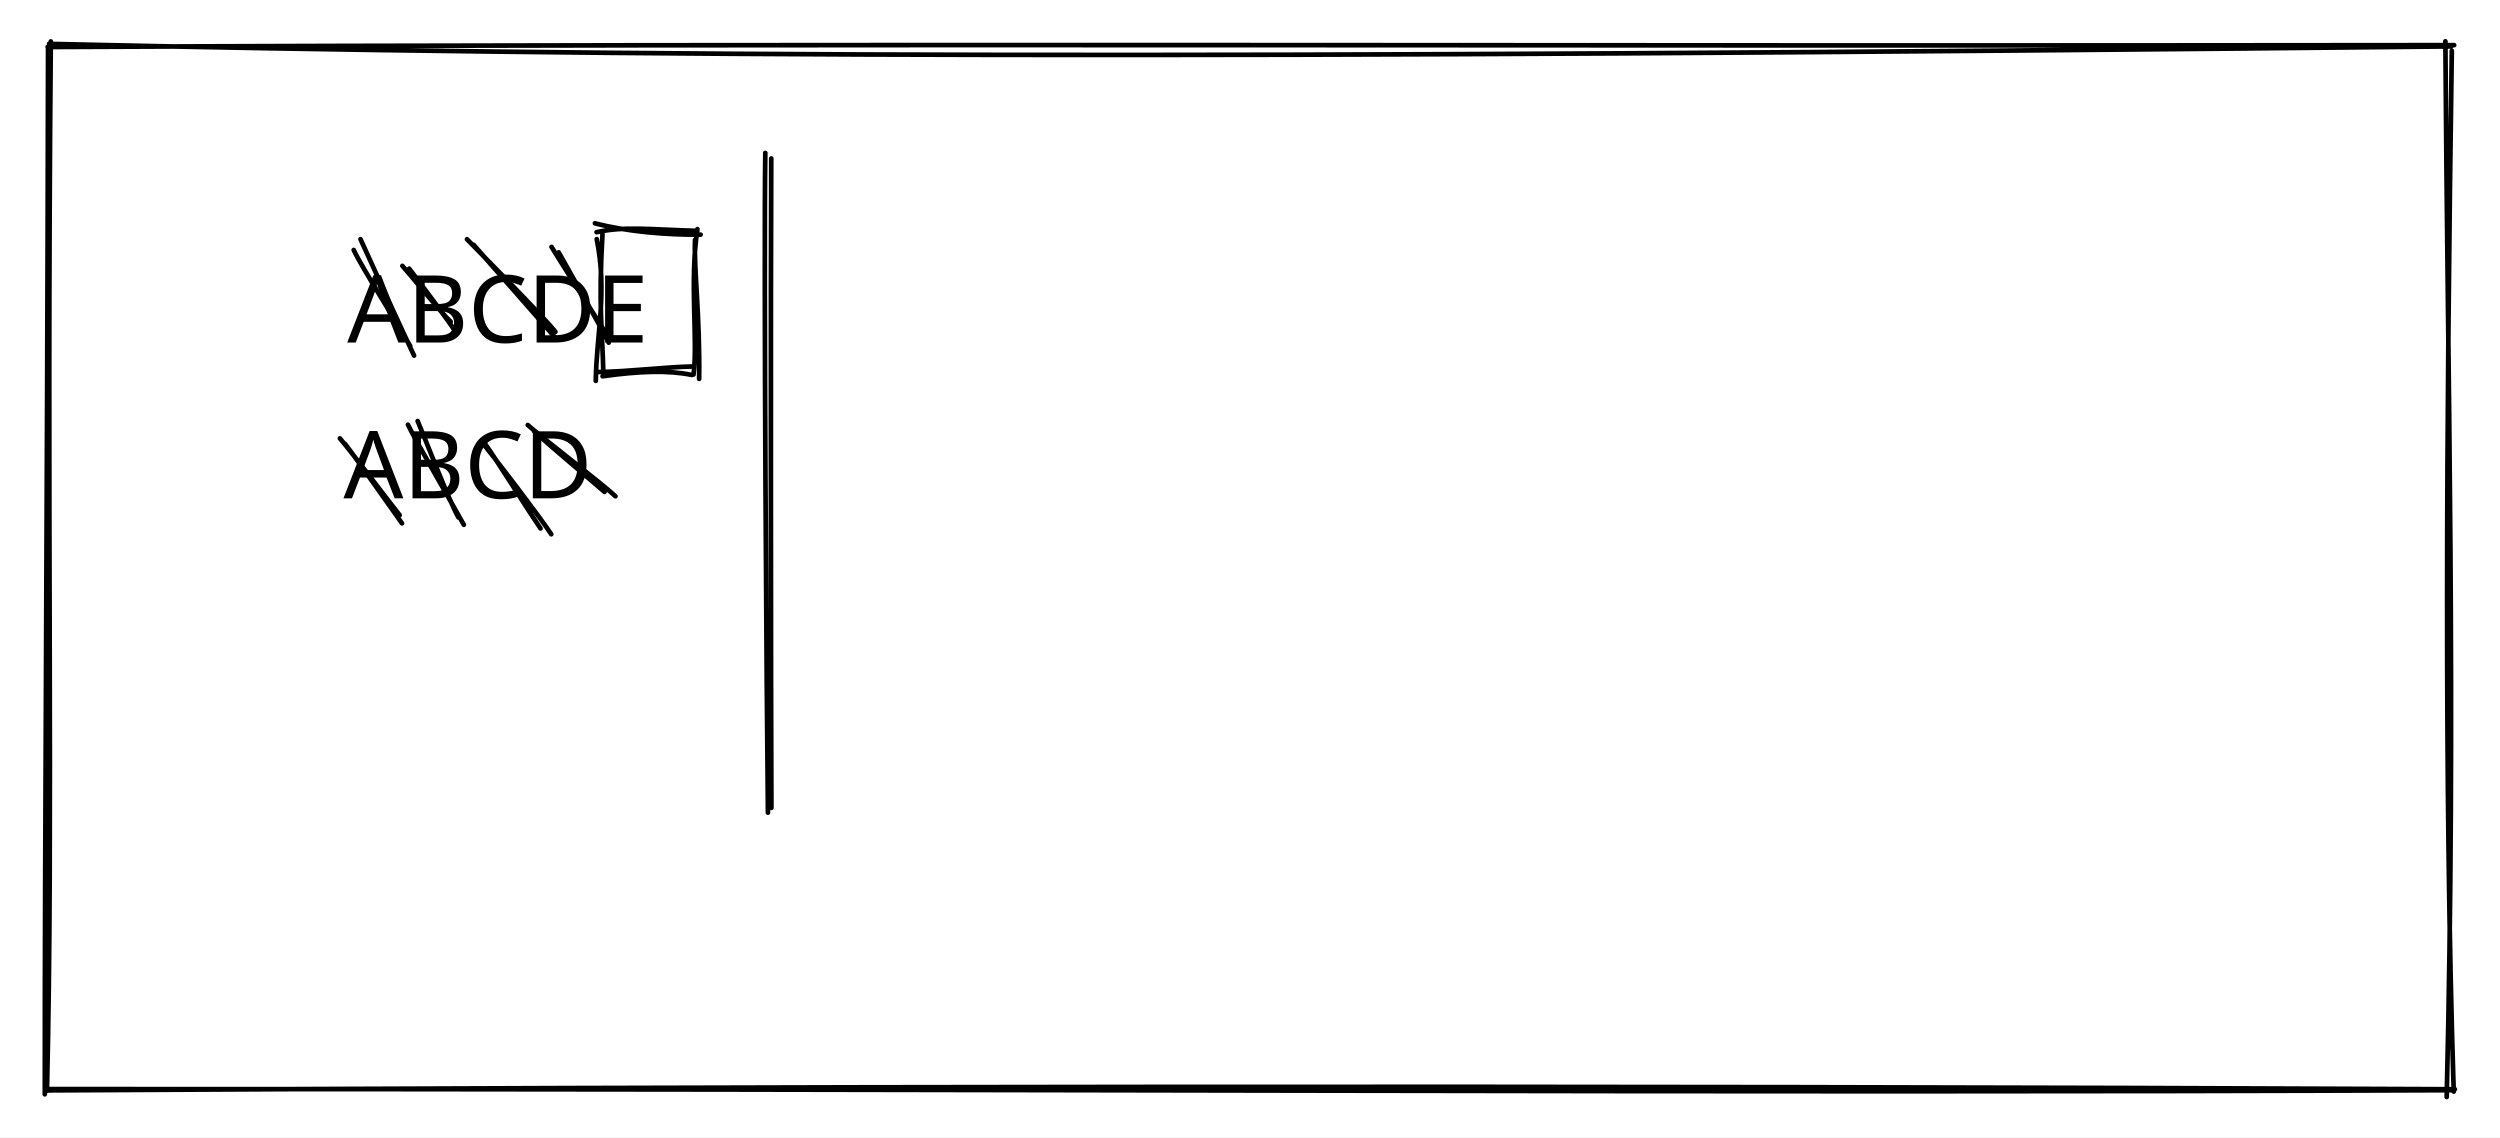
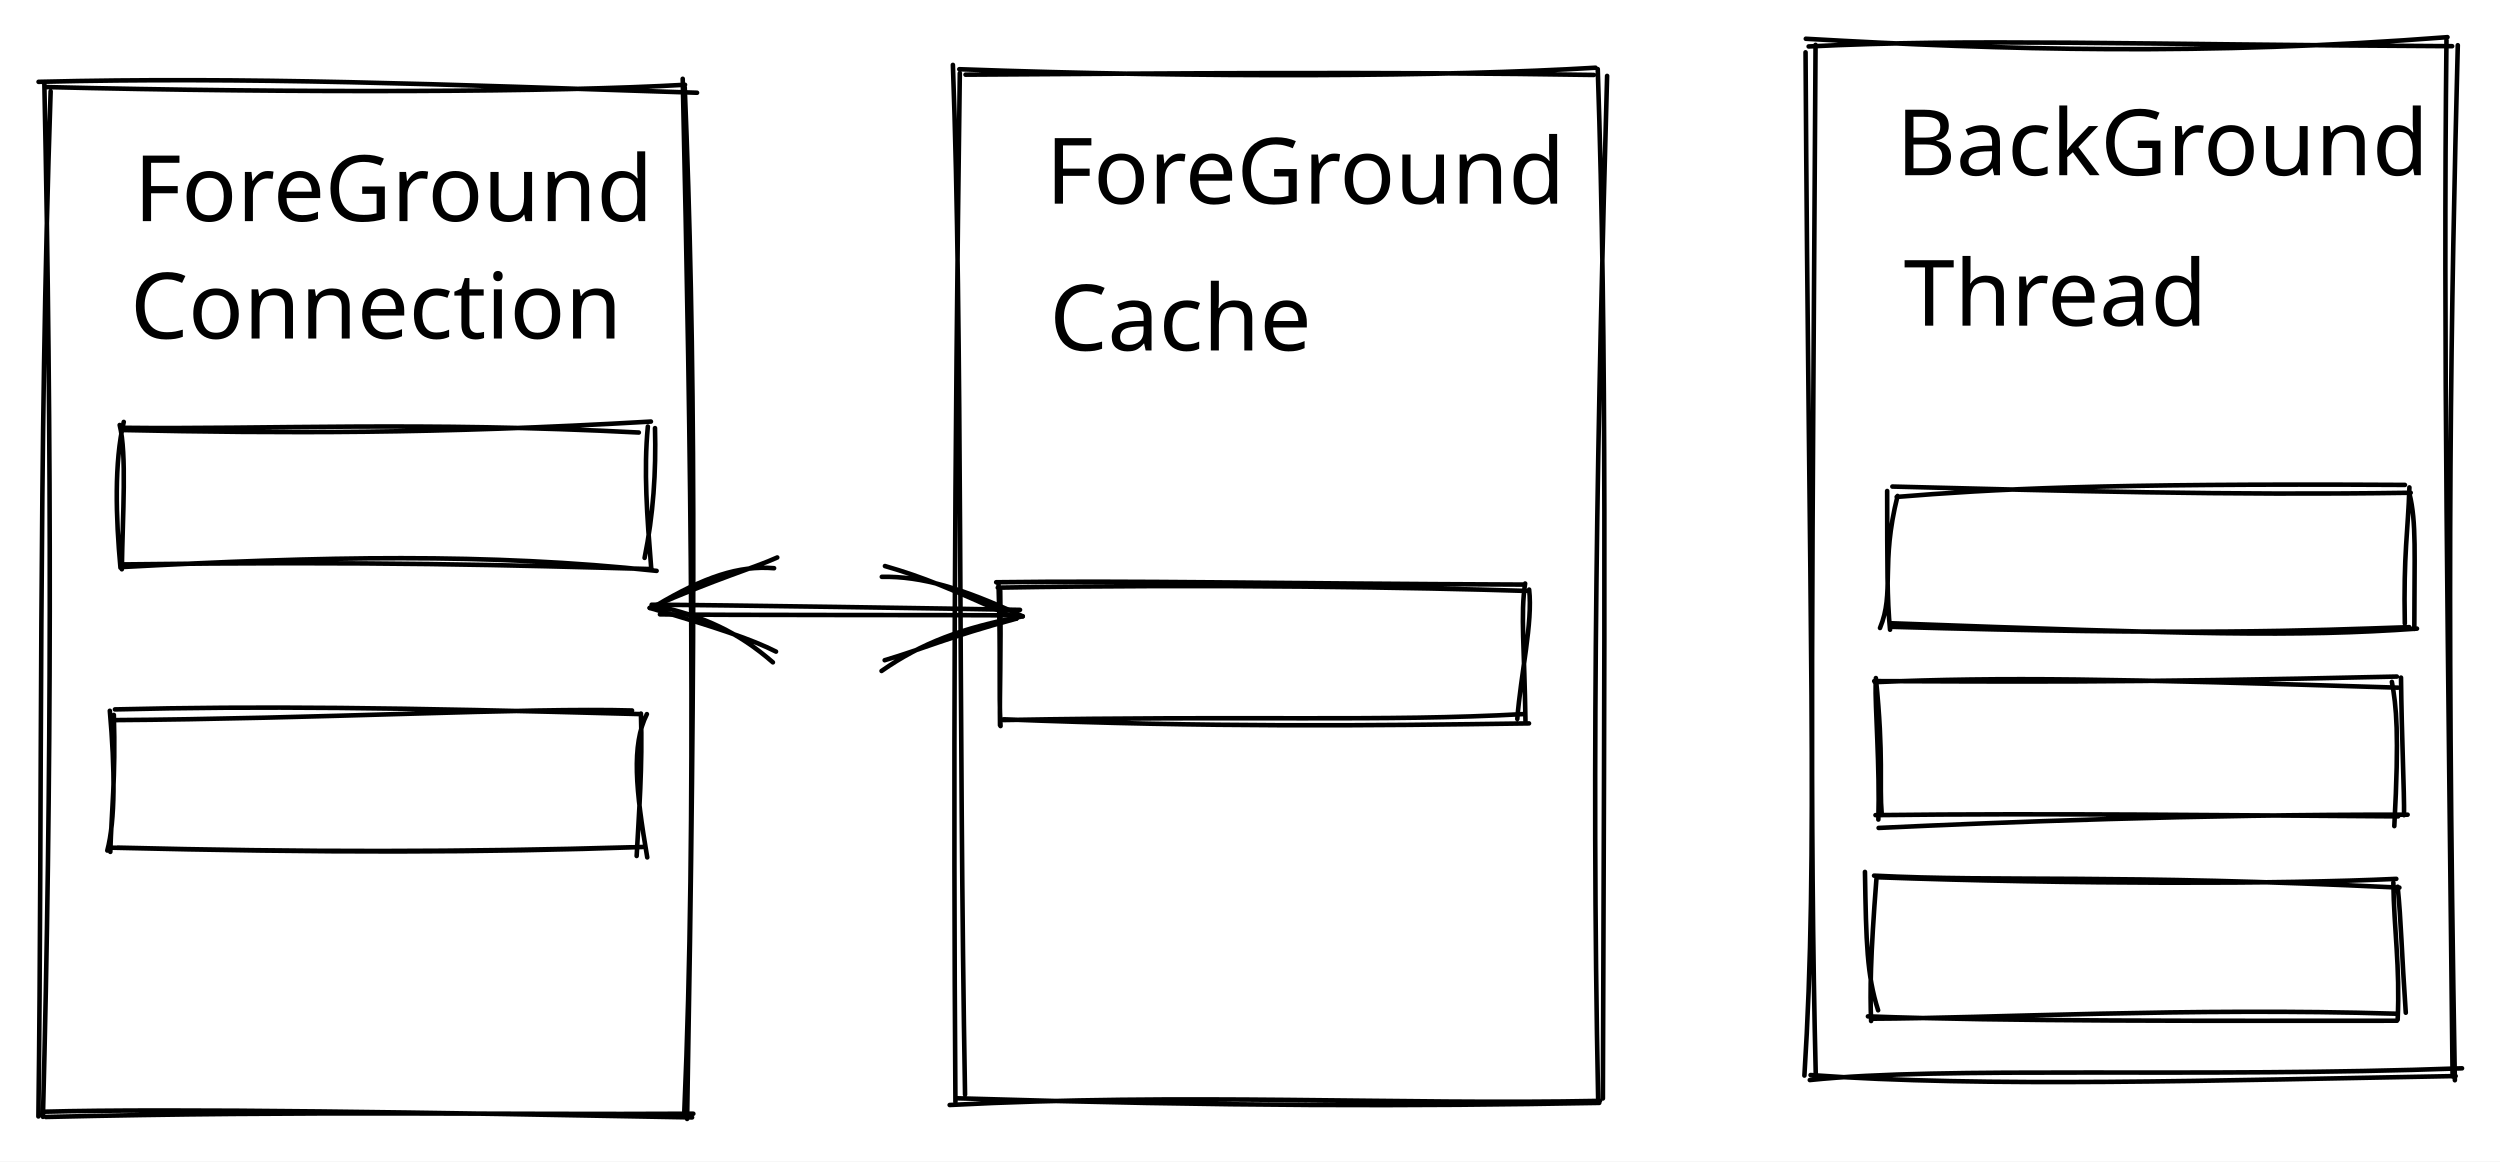
- <svg xmlns="http://www.w3.org/2000/svg" version="1.1" viewBox="0 0 532.8 242.4" width="532.8" height="242.4">
+ <svg xmlns="http://www.w3.org/2000/svg" version="1.1" viewBox="0 0 545 253.2" width="545" height="253.2">
  
-   eyJ2ZXJzaW9uIjoiMSIsImVuY29kaW5nIjoiYnN0cmluZyIsImNvbXByZXNzZWQiOnRydWUsImVuY29kZWQiOiJ4nO2aW1PbOlx1MDAxMIDf+Vx1MDAxNUz6WlLdL30jQCmXlEBcdTAwMDJcdTAwMDHOdDomcVx1MDAxMoNjXHUwMDA32ymBTv97V1x1MDAwZWDn4lx1MDAxMFLiSc+gXHUwMDA3iKWVtJb2065k/VpbXy9E9z278Hm9YFx1MDAwZlx1MDAxYZbrNFx1MDAwM+uu8NHk/7SD0PE9KFwi8XPo94NGLNmJol74+dMnq9crtp3oyvdvilxyvzusZrt21/aiXHUwMDEwXHUwMDA0/4Pn9fVf8d9UR4HdiCyv7dpxhbgo6Vx1MDAwYis0nvvN9+J+MedcbmnKqXiWcMJt6C+ym1DcstzQTkpMVuHbXHUwMDE3LmpcdTAwMDfl4ISxncHlhthcdTAwMTHne7tJty3HdavRvTt8K6vR6Vx1MDAwNymlwijwb+y604w6pvex/Od6oVx1MDAwZqOW1Fxu/H6749lhOFLH71lccie6N3koecHhKHxeT3JcdTAwMDZmuJUqKq2kUoxcdTAwMTPMXHUwMDE0Y8/F98NhKDKMkZKIXG5MiVx1MDAxYVNsy3f9wCj2XHUwMDAxxSlR7cpq3LRBP6/5LFx1MDAxM1x1MDAwNZZcdTAwMTf2rFx1MDAwMGYskbt7fGWOSVFBXHUwMDBiWFGMOFx1MDAxM/pZomM77U5kdCWkSDUkqrRcdTAwMDBVaUpcdTAwMWI7nlx1MDAxNko0Y1A/eVx0o0Jvr1x1MDAxOVvI9/FR7VhB73H0XG6heUipbzTfSZlXUrnfa1pDK8BCgoVAl1x1MDAxY/FEXHUwMDE31/FuoNDru26S5zduXHUwMDEyw4lzf3+cbrGRPYimXHUwMDFhq86yVYJcdOJcYiPC5rZV1kOXtX4gL/ej0q7Xd8pdj5ZW3VYpJ7NslSCUk61KMsU4+bgxYkIxrFx1MDAxZkrkbI1cdTAwMWOgXHUwMDE1r7DGZNZ9L6o6XHUwMDBmsUmhkdwvVtdx70cmLjZT0HSztLW9k1x1MDAxZcrQhi7jJVSNXGJvuk7b2HHBtVujXHUwMDA2XHUwMDFlOeBcZp6LIz/14lxy6NyC5oK95vhL+IHTdjzLrY0oslx1MDAxOFqKZrKFwJhcYpdcdTAwMDLNzVx1MDAxNu56pfPKkXva9eun/PDUbTj7zX+BLaRcdTAwMTUsvlhcbsmlXHUwMDFhRYvSolx1MDAwMLSEklx1MDAwNFx1MDAxYyPXbGlspVx1MDAxNtJZbDHQgyCGRa5sXHUwMDE5vKTMla1VQWs2WbFeU8iimU6LwuKIuVDzc9XZIbXjXHUwMDAxPoy2yuFF7ZRVWu3yxapzxdjQZ0mKNaVpcOL6UscuS2JcdFx1MDAxMoxKvjSu0CRWmOpcIjEhXHUwMDE3IVxifCaexExwJVx1MDAxMJJ0XHUwMDAxymLVXHUwMDE2pIxI8OKLUFx1MDAxNkZWXHUwMDEwlVx1MDAxY6/peO3xKrbXzChxrTDa8rtdJ1x1MDAwMjUqvuNF41x1MDAxMnG7m0Hg33Vsa1x1MDAwMlx1MDAxN2g5s6xnmkv2JyYlv9aTWYlcdTAwMWaef3//+LL05Owl1dfS/1/LbGpxXHUwMDE531x1MDAxNGFcYr1cdTAwMDRNh1YvQds+24dBXHUwMDBmT2vKXHUwMDFmbNfoXVdcdTAwMGWcr6tcdTAwMGUt5bgoXHUwMDAwWo05olx1MDAxYYlcdTAwMTRcdTAwMTixN2SoSIBajSDWVKZ8adTiKZFmyuc9eUOumFx1MDAxNOC2XHUwMDEz6VxcOGVcZulkhN85fUrJrMVP4o3AJJlRKmVEXHUwMDEwhec/q7g9uK3b11dcdTAwMWJcdTAwMWKXx2VdOdsod1x1MDAwNieHq48ln4Ul1rKIjDOFXHJcIoJcdTAwMTiVLm9cdTAwMDOIcZbjTGLWVIg8pJTBslx1MDAwMmvnXCIh619Bytk7pFOkM+fQJMLeypnK8cwnZlx1MDAxOcNUXHUwMDAxtvNcdTAwMWbaXFycl+vOV9zec1x1MDAxYtWWsI771W/O/cpDK4TZWErFXHUwMDE5iqlcdTAwMWR1pZTnXHUwMDE1XHUwMDAwT3OlXHUwMDA0jZw5KjlcdTAwMTFcdTAwMDEziICZkHk7VoXlO7OT0qOOdXL23lxu2szPXHUwMDAygCtl6Fx1MDAxNY5W+zjqOdZccilXZG1cdTAwMWJXN1x1MDAxOb86+seZRbiozGFcdTAwMTBcdTAwMDdrVVx1MDAxMHYsL/zVRWFcdTAwMWFcdTAwMTBcdTAwMThRc1gwzc9iminziLDUnEpMdN5+V1x1MDAxM/K+iZ2UzpxTkyZn862QzoydNVx1MDAwNIxMoNdcdTAwMWNEnd+Wrs/V1p7XXGJvb8Pds8pdqbzyTCuId0zwLFx1MDAwNZKMpL4mXHL9cG5cdTAwMDdRMMVcXGst43PkdEdcdNIvXHUwMDFkSylKzLqjc/bKXHUwMDEwvut3oiels2Y0LlvWIVUmz5JiiWCLmFx1MDAxOMdLPFejyyo+OonC8CE4qGx2SvVcdTAwMWZnP1aeZ6lf2lxm5+SkschcZqLnR5pDTVBUJXzlgzQh9Fx1MDAxZOlJ6ew5jUuXXHUwMDA19YzrOKBcYoWAav6T57vbujpx6jtcdTAwMDebXHUwMDE3h11PXHUwMDFmX5Y3O9bKU61JkWmlIPrGjMFLj3npXHUwMDFjoV4k1Fx1MDAxNkJpLHne34s4XHUwMDA0NskxyjvFTymZxPgp/9hcdTAwMWGDc0KCUj2/M35cYrdcdTAwMWWuW6w82Do5XHK6g6tcdTAwMGJvu1x1MDAxZq4+tmrGhlx1MDAxOevcguvh5lxu9u9cdTAwMDSjjOBajd6hmzzy0lxcmlsgMm+IQZWFrlb8zyHOmlKTJifzlUjPvFx1MDAxZUsyP1x1MDAwNIMqXHUwMDE0a0zE/IfXXHUwMDA3pHlRp82r69Z983JfXHUwMDFkWT87u19WnWuGxKzbXHUwMDFimsW3olx1MDAxNOC/VKrJlMtcdTAwMWJcdTAwMTS9xLFcdTAwMTBSckXFXHUwMDAyIfXfXFyR4kKnPlTOe1x1MDAxOXbt0f5cdTAwMGJWr1eNoEkoXHUwMDFlWito7TRcdTAwMWavTiXNXHUwMDE0fjr2XWlyXHUwMDFjP7TiZG4rxTZvXGbLNjr/+r32+1x1MDAwZqcvZ3cifQ==
+   eyJ2ZXJzaW9uIjoiMSIsImVuY29kaW5nIjoiYnN0cmluZyIsImNvbXByZXNzZWQiOnRydWUsImVuY29kZWQiOiJ4nO1abVPaSlx1MDAxNP7ur3Do10r3/aXfLFTEVupbfbtzx4kkQFx1MDAwNJOYRFx1MDAwNTr+93s2Wlx1MDAxMlBo4JZMeucyI5LdbPbs7vPsec7Z/NjY3KzEo8CpfNysOMO2NXDt0HqsvDflXHUwMDBmTlx1MDAxOLm+XHUwMDA3VSS5jvz7sJ3c2YvjIPr44YNcdTAwMTVcdTAwMDTVrlx1MDAxYl/7fr/a9m+fmzlcdTAwMDPn1vHiXGJu/Fx1MDAwYq43N38k35mOQqdcdTAwMWRbXnfgJFxykqq0L0zFbGnL95J+MeGKMIn55Fx1MDAwNjeqQ3exY0Ntx1x1MDAxYUROWmOKKoPh4VBcXJ2cOd86aCu2d7c/b8ujtNeOO1x1MDAxOFx1MDAxY8ejwfOgrHbvPszYXHUwMDE0xaHfd85cXDvumc5nyiftXCJcdTAwMWYmLW1cdTAwMTX6992e50TRVFx1MDAxYj+w2m48MmVcYk1Knyfh42ZaMoQrxnFVcCGJUFx1MDAxNFx1MDAwNqvIpNa0J5hUudZUay6E4IjN2FXzXHUwMDA3fmjseoeST2rZtdXud8E8z57cXHUwMDEzh5ZcdTAwMTdcdTAwMDVWXGLrld73+HPELLWr57jdXmy6J6yq4LGUcqHhS2f6d5J1wFx1MDAxOFx1MDAwYq5cdTAwMTgj6ehNr0HTTiDx9+w89qwweJmvSmQuMlx1MDAxNlx1MDAxYmM/Z/CUNr5cdTAwMGZs63ndsZBUSsEw5yQ1ZuB6faj07lx1MDAwN4O0zG/3U6gkpU/v34Zo7Fxm4zfROVx1MDAxN5xcdTAwMDRjxlx1MDAxNcdK50ZnXbg8PjpcdTAwMThcdTAwMGZuztuNvSD63JD9m9KjU6KqXHUwMDAy6ElAgVx1MDAwNlx1MDAxOMygXHUwMDEz4Fx1MDAwMdCkksCTXHUwMDE0hb/1wVx1MDAxM5M34MlfwZFcdTAwMTKzNFxmXHUwMDE3XGZHooFcdTAwMDJLwDFddt+Lj91xgik0Vbpj3bqD0dTKJThcdTAwMDVLd/zQaSSTl53QyIF+k51TTbXYXHUwMDFluF0v2Vx1MDAxZp3ONMxjXHUwMDE3fMCkOvYzo2+DXHUwMDA1XHUwMDE2PC5s2rMj8UO363rW4OS1NSuxTMp5LNOawLbEWX6S2Xdfj3b3anXm0piM2jei6YZ7f1x1MDAwMslcdTAwMTCQTCOCXHUwMDA1XHUwMDEyjPFpljFd1cAyJoVcdTAwMTJSSL5GlqF8LENYXHUwMDBi8FaZ3a9cdTAwMTCWXHSJM8ReN8tqvueBdjEgLVx1MDAwMcsy1ixk2UK5RTCdK7ewwEhhTXFusn1pjc62zreE57ZcdTAwMWW/3J41j+n52C472UBEVVx1MDAxOegtzFx1MDAwNEWYyGmqIZ3ILVA8inHYfNZItdX0XHUwMDE2oURwiVx1MDAwNS2WeVxuKaSXYN5KjiAz2llwclx1MDAwZUZwqWVucO6rXb/xfU83XHUwMDFhO6fiXHUwMDFj7bhcdTAwMWU/PSg9OIU2wVx1MDAwMCh9hVxiQrNqXHUwMDBiXHUwMDE5cFx1MDAxMs5cdTAwMDRcdTAwMTCVM7o+bOZcdTAwMTRbXGb8XHUwMDAw1lJcdTAwMTUstpZcdTAwMDXj/2IrXHUwMDEz0sj5XHUwMDAxNyNEKkpwflx1MDAwZnBcdTAwMTVcXPZwrXu3c6Du+N1X6l2cXtZLTzK5yFx1MDAwM3BSXHUwMDEwybjOwzFcdTAwMGX+ilx1MDAxMiX5f5liNYCGU1x1MDAwNnY9XHUwMDFisrq+0mouuVx1MDAxMNeIaS5pbnJcdTAwMWRcdTAwMDe031FH8fDqe1x1MDAxZF3Vulx1MDAxYZ2F38pOLiaUIZfgRrxoiWbYpURcdTAwMTLKSEVcdTAwMTCj4NDX6MJYlcFcdTAwMTNcYmPgpkSGWFx1MDAxM7JRNOeOXHUwMDE36ilcZnuhSfL8fuq9VKTwyiy7vXfdxVx1MDAxN1x1MDAwZTpp3nhcdTAwMTdX6sLfVcfpRExh0VxuQ/+xMql5evm1kNigLJZcdKFW50I2lpwhg4KlXHUwMDE3WKL8jqZ2d9XHhHxvPJ6c2+Mw+DqMt67Kz1x1MDAwNZF1NEJPx/VcdTAwMTTiepM9Y1x1MDAwMDJKOM5Ul5BccoIyyolgXHUwMDA1O1wiyVx1MDAxOfpted5fXHUwMDFjRczdvCUjlFKk8+ehrutSjiOLtpqN0/Oeez+KLreHZcer4Fx1MDAwYqJcdTAwMGbYXHUwMDBiXHJaiUJcdTAwMWPUgS731s1cdTAwMTQx+VxmWnB+Slx0xfnvXHUwMDAy6/Pm/lx1MDAwNlDZ3Fx1MDAxY1x1MDAwZWFKSUyX2FdcdTAwMTc7m5LilCu2QGNQUpTGkOpXOEVJNlx1MDAwNytcbvJcdTAwMGaUkXxcdTAwMDVUXHJcdTAwMGJGiNIraIzZkHQpoCq91OlZxlx1MDAwZSuMP7me7XpdqEzly8+D4GZcdTAwMGXpmlx1MDAwNFx1MDAwNO37XHUwMDA0XHUwMDAwVU4pIVxcaphcdTAwMDWQXHUwMDA16Vx0kplcbiswU2TiMS05KDFYVP5S/TQxyfHs1KDpMVhRXFzzb2/dXHUwMDE4Rn/gu148e0cynG1DtJ5j2W+wXHUwMDBlXHUwMDFlvqg6MFx1MDAwZp1WdOmvzVx1MDAxNLbJxeT33+/fvHtcdTAwMWWcksazQEpcdTAwMWa2kf2/kuejaO5cdFxmlkRcdTAwMWLA5I9adjp1W9Ldzu3tfusoaqDx3d2hVfZcdTAwMWRFUbHoXHUwMDEwXHUwMDFlsSqGXHUwMDFkhUqEQLdyssbM24qn8IRpbFxmS1x1MDAxN7JcdTAwMTCHp1x1MDAxNeFrT1x1MDAwYmeF8et3RKRSMD/5X1x1MDAxMrmIXHUwMDBlXHUwMDBm9mtN65CMr1uSXHUwMDA3lye1h17p8cn51Fx04cxcdTAwMDEhfj6GRyDRXHUwMDA1kXqdiWH5XHUwMDA2PF8nhjGDTVx1MDAxZPBabGKYI9g/i8tafYLJK09iOGPNSiwj81x1MDAxM8NcdTAwMTIxXGLmeX5VuV9vtPac5k3jMpafburjYWh1/lx1MDAwMI4t9Fx1MDAwMUxcdTAwMWFcdTAwMWZANCZcdTAwMDS0XHUwMDEzREHrk5W5XHUwMDBlXzjCRFx1MDAwM+KLjcc5klqtpFx1MDAxY1ei2EkvNMKrXHUwMDA09HqxZHWRRcTcsE1ArMLAk+UnmNv0mlx1MDAwN/0hUV/OR6eiqeqOqNPyXHUwMDEzXGYtSC8w8lx1MDAwNyXDXHUwMDEyNmBetH8jSFx1MDAxNJS8pZnVfKW5kJBcbrMlNFev74kv5327Pe7sPbZcdTAwMGWv9t1jv/TZW8X0gldcdTAwMWap4kmWXHUwMDAxSyw0VpqVXHUwMDFir5Rq89IsKlx1MDAxOLBYIyRcblx1MDAwMSzR87dXXHUwMDA12lx1MDAwNvx6frzKXHUwMDA3zFx1MDAxZlDMvl2j+s5R6+T4e3PUKD1eOV2UXHUwMDE1QziJYblWmoJcdTAwMGZf55u6/1x1MDAxYa5cdTAwMTBwm1x1MDAxM3jFi83fclx1MDAwMnhdPn+78ZLRqVhBcFx1MDAxY8MjKz9cdTAwMTNjYLVrv4ie9DGVXHUwMDA313n89HpW33WSj9FcdTAwMThcdFx1MDAwNVxmzlx1MDAxY2Pzj6eNp39cdTAwMDBBQnJWIn0=
  <defs>
    <style>
      @font-face {
        font-family: "Virgil";
        src: url("https://unpkg.com/@excalidraw/excalidraw@0.13.0/dist/excalidraw-assets/Virgil.woff2");
      }
      @font-face {
        font-family: "Cascadia";
        src: url("https://unpkg.com/@excalidraw/excalidraw@0.13.0/dist/excalidraw-assets/Cascadia.woff2");
      }
    </style>
  </defs>
-   <rect x="0" y="0" width="532.8" height="242.4" fill="#ffffff" />
-   <g stroke-linecap="round" transform="translate(10 10) rotate(0 256.4 111.2)">
-     <path d="M0.46 -0.65 C123.88 2.12, 245.62 2.65, 512.42 -0.11 M0.16 0.02 C168.04 -0.79, 335.22 -0.12, 513.03 -0.38 M511.16 -1.2 C511.61 71.26, 513.48 139.52, 511.44 223.79 M512.53 0.84 C511.37 79.83, 510.88 158.46, 512.94 222.64 M513.04 222.34 C356.98 223.01, 201.24 222.01, 0.1 222.11 M513.18 222.14 C325.48 221.27, 138.16 221.59, 0.26 222.38 M0.01 222.5 C1.4 163.06, -0.11 102.19, 0.83 -1.17 M-0.45 223.22 C-0.47 165.22, 0.05 108.31, 0.24 0.34" stroke="#000000" stroke-width="1" fill="none" />
+   <rect x="0" y="0" width="545" height="253.2" fill="#ffffff" />
+   <g stroke-linecap="round" transform="translate(10 18.40006) rotate(0 70 112.4)">
+     <path d="M-1.59 -0.56 C44.16 -1.67, 85.64 -0.03, 141.95 1.82 M-0.31 0.57 C54.87 1.92, 112.01 1.68, 139.33 0.08 M138.83 -1.22 C140.63 79.53, 141.87 161.56, 139.18 223.82 M139.27 0.62 C141.6 57.58, 141.73 116.43, 139.79 225.53 M141.14 224.39 C99.38 224.65, 58.39 223.72, -0.03 225.1 M140.87 225.2 C85.06 224.13, 27.51 223.2, -0.62 223.96 M-1.63 224.98 C-0.75 155.72, -1.67 82.73, 1.04 1.52 M-0.64 225.07 C1.27 152.07, 1.32 79.41, -0.34 -0.51" stroke="#000000" stroke-width="1" fill="none" />
  </g>
-   <g transform="translate(74 55) rotate(0 36 12.5)">
-     <text x="0" y="18" font-family="Virgil, Segoe UI Emoji" font-size="20px" fill="#000000" text-anchor="start" style="white-space: pre;" direction="ltr">ABCDE</text>
+   <g transform="translate(29.19995 30.20004) rotate(0 56 12.5)">
+     <text x="0" y="18" font-family="Virgil, Segoe UI Emoji" font-size="20px" fill="#000000" text-anchor="start" style="white-space: pre;" direction="ltr">ForeGround</text>
  </g>
-   <g transform="translate(73.20004 88.19998) rotate(0 29 12.5)">
-     <text x="0" y="18" font-family="Virgil, Segoe UI Emoji" font-size="20px" fill="#000000" text-anchor="start" style="white-space: pre;" direction="ltr">ABCD</text>
+   <g transform="translate(28.39996 55.80001) rotate(0 51 12.5)">
+     <text x="0" y="18" font-family="Virgil, Segoe UI Emoji" font-size="20px" fill="#000000" text-anchor="start" style="white-space: pre;" direction="ltr">Connection</text>
+   </g>
+   <g stroke-linecap="round" transform="translate(208.8 15.39996) rotate(0 70 112.4)">
+     <path d="M1.69 0.88 C44.77 0.6, 94.2 0.21, 138.64 0.94 M0.33 -0.31 C53.43 1.6, 106.8 1.31, 139.02 -0.64 M141.55 1.15 C139.51 74.12, 138.05 148.35, 139.59 224.03 M139.51 -0.33 C141.55 60.84, 140.94 121.31, 140.63 224.06 M139.99 224.59 C96.37 225.48, 48.83 222.83, -1.77 225.49 M139.83 225.03 C98.99 225.78, 59.5 225.82, -0.38 224.02 M1.58 223.21 C0.15 142.1, 1.03 56, -1.07 -1.25 M-0.52 224.75 C-0.99 156.79, -0.74 87.59, 0.44 0.57" stroke="#000000" stroke-width="1" fill="none" />
+   </g>
+   <g transform="translate(227.9999 26.39992) rotate(0 56 12.5)">
+     <text x="0" y="18" font-family="Virgil, Segoe UI Emoji" font-size="20px" fill="#000000" text-anchor="start" style="white-space: pre;" direction="ltr">ForeGround</text>
+   </g>
+   <g transform="translate(228.8 58.39992) rotate(0 29.5 12.5)">
+     <text x="0" y="18" font-family="Virgil, Segoe UI Emoji" font-size="20px" fill="#000000" text-anchor="start" style="white-space: pre;" direction="ltr">Cache</text>
+   </g>
+   <g stroke-linecap="round" transform="translate(26.79993 92.80004) rotate(0 57.20001 15.20001)">
+     <path d="M0.17 0.46 C30.42 0.83, 65.47 -0.95, 112.46 1.49 M0.01 0.95 C34.06 1.68, 68.67 1.82, 115.1 -0.9 M115.99 0.53 C116.25 10.01, 115.62 19.5, 113.72 28.82 M114.43 0.19 C113.52 9.76, 114.25 19.71, 115.15 30.88 M116.34 31.65 C79.81 27.72, 43.35 28.48, -0.25 30.82 M115.27 31.26 C84.92 30.41, 54.61 29.53, 0.08 30.24 M-0.54 30.96 C-1.55 20.05, -1.9 7.88, 0.18 -0.82 M-0.24 31.3 C-0.06 19.2, 0.86 6.18, -0.71 -0.15" stroke="#000000" stroke-width="1" fill="none" />
+   </g>
+   <g stroke-linecap="round" transform="translate(24.79999 155.2) rotate(0 57.20001 15.20001)">
+     <path d="M-0.48 1.79 C44.47 1.51, 90.65 -0.97, 112.98 -0.31 M0.26 -0.55 C31.88 -1.3, 61.12 -0.99, 114.66 0.47 M116.22 0.48 C112.81 7.18, 113.81 17.17, 116.3 31.71 M114.92 0.36 C115.31 11.62, 114.46 22.49, 113.99 31.4 M112.94 29.5 C76.34 30.56, 40.97 30.58, 0.82 29.58 M115.36 29.44 C80.36 30.71, 46.28 30.73, -0.78 29.59 M-1.41 30.22 C0.33 23.72, 0.27 12.41, -0.86 -0.25 M-0.75 30.51 C-0.51 21.9, 0.44 14.25, 0.02 0.66" stroke="#000000" stroke-width="1" fill="none" />
+   </g>
+   <g stroke-linecap="round" transform="translate(217.9999 127.1999) rotate(0 57.20001 15.20001)">
+     <path d="M-0.48 0.91 C46.24 0.07, 92.37 0.91, 114.67 1.62 M-0.83 -0.27 C28.86 -0.67, 58.42 0.01, 114.21 0.24 M115.35 1.33 C116.19 8.45, 113.51 19.84, 112.77 29.54 M114.48 0.01 C113.45 6.67, 114.33 14.4, 114.55 29.84 M114.18 28.47 C83.49 30.17, 54.5 28.78, 0.81 29.77 M115.32 30.5 C80.64 31, 45.35 31.38, 0.82 29.61 M0 30.9 C-0.12 23.41, 0.27 15.54, 0.05 1.58 M0.12 31.08 C-0.3 23.26, 0.2 16.33, -0.33 -0.08" stroke="#000000" stroke-width="1" fill="none" />
  </g>
  <g stroke-linecap="round">
-     <g transform="translate(164 33.99998) rotate(0 0 69.60001)">
-       <path d="M0.37 -0.23 C0.24 22.9, 0.28 114.74, 0.4 138.18 M-0.9 -1.4 C-1.25 21.89, -0.63 115.84, -0.34 139.19" stroke="#000000" stroke-width="1" fill="none" />
+     <g transform="translate(142.7999 132.8) rotate(0 39.20001 0.4000092)">
+       <path d="M-0.74 -0.97 C12.54 -0.93, 66.51 -0.11, 79.56 0.15 M1.07 1.13 C14.3 1.33, 66.07 1.24, 79.23 1.35" stroke="#000000" stroke-width="1" fill="none" />
+     </g>
+     <g transform="translate(142.7999 132.8) rotate(0 39.20001 0.4000092)">
+       <path d="M25.95 -8.93 C18.28 -9.57, 10.78 -7.06, 0.19 -0.77 M26.64 -11.27 C21.62 -8.98, 13.72 -6.81, -1.16 -0.27" stroke="#000000" stroke-width="1" fill="none" />
+     </g>
+     <g transform="translate(142.7999 132.8) rotate(0 39.20001 0.4000092)">
+       <path d="M25.69 11.59 C18.11 5, 10.69 1.56, 0.19 -0.77 M26.37 9.25 C21.27 6.66, 13.43 3.97, -1.16 -0.27" stroke="#000000" stroke-width="1" fill="none" />
+     </g>
+     <g transform="translate(142.7999 132.8) rotate(0 39.20001 0.4000092)">
+       <path d="M49.38 13.47 C58.12 7.36, 67.02 4.04, 80.16 1.56 M50.06 11.13 C58.33 8.69, 63.85 6.1, 78.8 2.05" stroke="#000000" stroke-width="1" fill="none" />
+     </g>
+     <g transform="translate(142.7999 132.8) rotate(0 39.20001 0.4000092)">
+       <path d="M49.44 -7.05 C58.14 -7.21, 67.02 -4.58, 80.16 1.56 M50.12 -9.4 C58.52 -6.96, 64.03 -4.68, 78.8 2.05" stroke="#000000" stroke-width="1" fill="none" />
    </g>
  </g>
-   <g stroke-linecap="round">
-     <g transform="translate(72.8 94.8) rotate(0 6 8)">
-       <path d="M0.72 -0.21 C2.95 2.6, 10.87 13.96, 12.87 16.73 M-0.36 -1.37 C1.83 1.11, 10.26 12.38, 12.38 14.99" stroke="#000000" stroke-width="1" fill="none" />
-     </g>
+   <g stroke-linecap="round" transform="translate(395 10) rotate(0 70 112.4)">
+     <path d="M-1.33 -1.55 C41.51 0.9, 86.32 2.15, 138.55 -1.9 M-0.71 0.13 C33.97 -1.62, 69.61 -0.28, 139.56 0.07 M138.33 -1.22 C137.6 64.11, 138.68 130.92, 139.66 224.69 M140.8 -0.14 C139.37 56.64, 138.2 113.42, 140.16 225.49 M141.72 222.89 C83.84 225, 28.86 222.38, -0.46 225.45 M140.33 224.58 C88.46 225.51, 37.27 227.1, -0.29 224.36 M-1.64 224.47 C1.41 176.22, -0.66 126.05, -1.39 1.41 M0.85 224.81 C-0.54 168.68, 0.11 112.44, 0.79 -0.22" stroke="#000000" stroke-width="1" fill="none" />
  </g>
-   <g stroke-linecap="round">
-     <g transform="translate(76.8 51.59999) rotate(0 5.600006 12)">
-       <path d="M0.03 -0.62 C1.78 3.27, 9.49 20.12, 11.45 24.19 M-1.42 1.67 C0.11 5.1, 8.51 18.28, 10.64 22.17" stroke="#000000" stroke-width="1" fill="none" />
-     </g>
+   <g transform="translate(413.4 20.19997) rotate(0 58.5 12.5)">
+     <text x="0" y="18" font-family="Virgil, Segoe UI Emoji" font-size="20px" fill="#000000" text-anchor="start" style="white-space: pre;" direction="ltr">BackGround</text>
  </g>
-   <g stroke-linecap="round">
-     <g transform="translate(87.2 89.99998) rotate(0 6 10.40001)">
-       <path d="M-0.26 0.51 C1.51 4.2, 9.77 18.36, 11.65 21.85 M1.81 -0.27 C3.29 3.14, 8.59 16.99, 10.51 20.28" stroke="#000000" stroke-width="1" fill="none" />
-     </g>
+   <g transform="translate(415 52.99995) rotate(0 36 12.5)">
+     <text x="0" y="18" font-family="Virgil, Segoe UI Emoji" font-size="20px" fill="#000000" text-anchor="start" style="white-space: pre;" direction="ltr">Thread</text>
  </g>
-   <g stroke-linecap="round">
-     <g transform="translate(87.2 56.39998) rotate(0 4.800003 6.800003)">
-       <path d="M0.01 0.85 C1.71 3.05, 8.3 11.87, 9.73 14.06 M-1.45 0.26 C0.15 2.01, 6.79 10.25, 8.85 12.17" stroke="#000000" stroke-width="1" fill="none" />
-     </g>
+   <g stroke-linecap="round" transform="translate(408.9999 148.2) rotate(0 57.20001 15.20001)">
+     <path d="M-0.29 0.51 C27.66 -0.65, 51.48 -0.25, 113.75 1.71 M-0.42 0.28 C27.06 0.35, 52.36 0.72, 113.51 -0.71 M112.43 0.45 C113.39 5.77, 114.06 11.37, 112.96 31.89 M114.42 -0.48 C114.55 12.13, 115.16 24.81, 115.08 29.51 M115.86 29.4 C69.1 29.32, 26.78 31.07, 0.54 32.29 M113.79 29.77 C77.23 29.55, 37.68 29.05, -0.14 29.5 M1.22 29.31 C0.65 22.57, 1.7 17.01, -0.06 -0.38 M0.48 30.46 C0.82 19.18, -0.26 5.73, -0.11 0.65" stroke="#000000" stroke-width="1" fill="none" />
  </g>
-   <g stroke-linecap="round">
-     <g transform="translate(102.4 93.99998) rotate(0 6.799988 9.600006)">
-       <path d="M1.09 0.74 C3.31 3.86, 10.78 15.73, 12.79 18.62 M0.2 0.08 C2.86 3.36, 13.09 16.73, 15.08 19.86" stroke="#000000" stroke-width="1" fill="none" />
-     </g>
+   <g stroke-linecap="round" transform="translate(408.2 191.8) rotate(0 57.20001 15.20001)">
+     <path d="M0.35 -0.91 C27.61 0.47, 52.99 -1.29, 114.86 1.7 M0.87 -0.56 C43.49 0.98, 89.37 0.97, 114.19 -0.21 M114.49 1.51 C115.25 8.82, 115.36 16.08, 116.26 28.97 M113.55 0.62 C113.67 10.77, 115.03 18.85, 114.49 30.5 M114.16 29.19 C68.93 27.83, 25.29 30.18, 0 30.28 M114.33 30.72 C72.58 30.74, 29.26 30.88, -0.99 29.77 M1.23 28.44 C-1.22 20.78, -1.38 13.73, -1.64 -1.72 M-0.3 30.78 C-0.55 24.26, -0.47 17, 0.86 -0.18" stroke="#000000" stroke-width="1" fill="none" />
  </g>
-   <g stroke-linecap="round">
-     <g transform="translate(100.8 52.39998) rotate(0 8.400009 9.600006)">
-       <path d="M0.12 -0.25 C2.93 2.93, 15.24 16.91, 17.93 20.01 M-1.28 -1.42 C1.39 1.34, 14.83 14.87, 17.57 18.31" stroke="#000000" stroke-width="1" fill="none" />
-     </g>
-   </g>
-   <g stroke-linecap="round">
-     <g transform="translate(113.6 92.39998) rotate(0 8 6.800003)">
-       <path d="M0.22 -0.51 C2.61 1.75, 12.72 10.28, 15.24 12.43 M-1.12 -1.82 C1.57 0.64, 14.99 10.87, 17.56 13.36" stroke="#000000" stroke-width="1" fill="none" />
-     </g>
-   </g>
-   <g stroke-linecap="round">
-     <g transform="translate(119.2 53.99998) rotate(0 4.800018 9.199997)">
-       <path d="M-0.13 -0.22 C1.66 2.98, 9.07 16.03, 10.53 19.03 M-1.66 -1.38 C0.08 1.49, 7.95 13.88, 10.07 17.24" stroke="#000000" stroke-width="1" fill="none" />
-     </g>
-   </g>
-   <g stroke-linecap="round" transform="translate(128 49.2) rotate(0 10 15.2)">
-     <path d="M-1.21 -1.61 C5.78 0.21, 14.1 0.86, 21.31 0.81 M-0.86 0.29 C4.97 -1.03, 10.62 -0.27, 20.61 0 M20.13 1.92 C19.82 7.55, 21.2 18.23, 21 31.55 M20.63 -0.37 C18.94 11.05, 20.75 23.25, 19.81 30.62 M19.52 28.91 C14 28.99, 6.06 30.02, -0.74 30.09 M19.45 30.71 C14.39 29.68, 8.24 29.89, 0.42 30.99 M-1.03 31.97 C-0.89 22.03, 1.48 13.09, -0.83 1.76 M0.57 29.79 C0.41 21.93, -0.5 16.17, 0.4 0.72" stroke="#000000" stroke-width="1" fill="none" />
+   <g stroke-linecap="round" transform="translate(411.7999 107) rotate(0 57.20001 15.20001)">
+     <path d="M1.68 1.33 C22.22 -0.35, 45.45 -1.67, 112.47 -1.29 M0.74 -0.93 C37.58 -0.01, 73.72 1.03, 113.73 0.42 M113.45 -0.74 C113.17 8.73, 112.14 13.66, 112.45 28.91 M113.46 0.62 C115.01 6.83, 114.53 13.89, 114.52 30.11 M115.1 30.04 C88.87 31.9, 65.56 31.25, 0.26 28.86 M113.42 29.72 C91.14 30.47, 66.81 31.55, 0.26 29.64 M-1.96 29.9 C1.28 22.1, -1.9 16.1, 1.87 1.12 M0.23 30.28 C-0.42 23.65, -0.37 16.61, -0.4 0.04" stroke="#000000" stroke-width="1" fill="none" />
  </g>
</svg>
